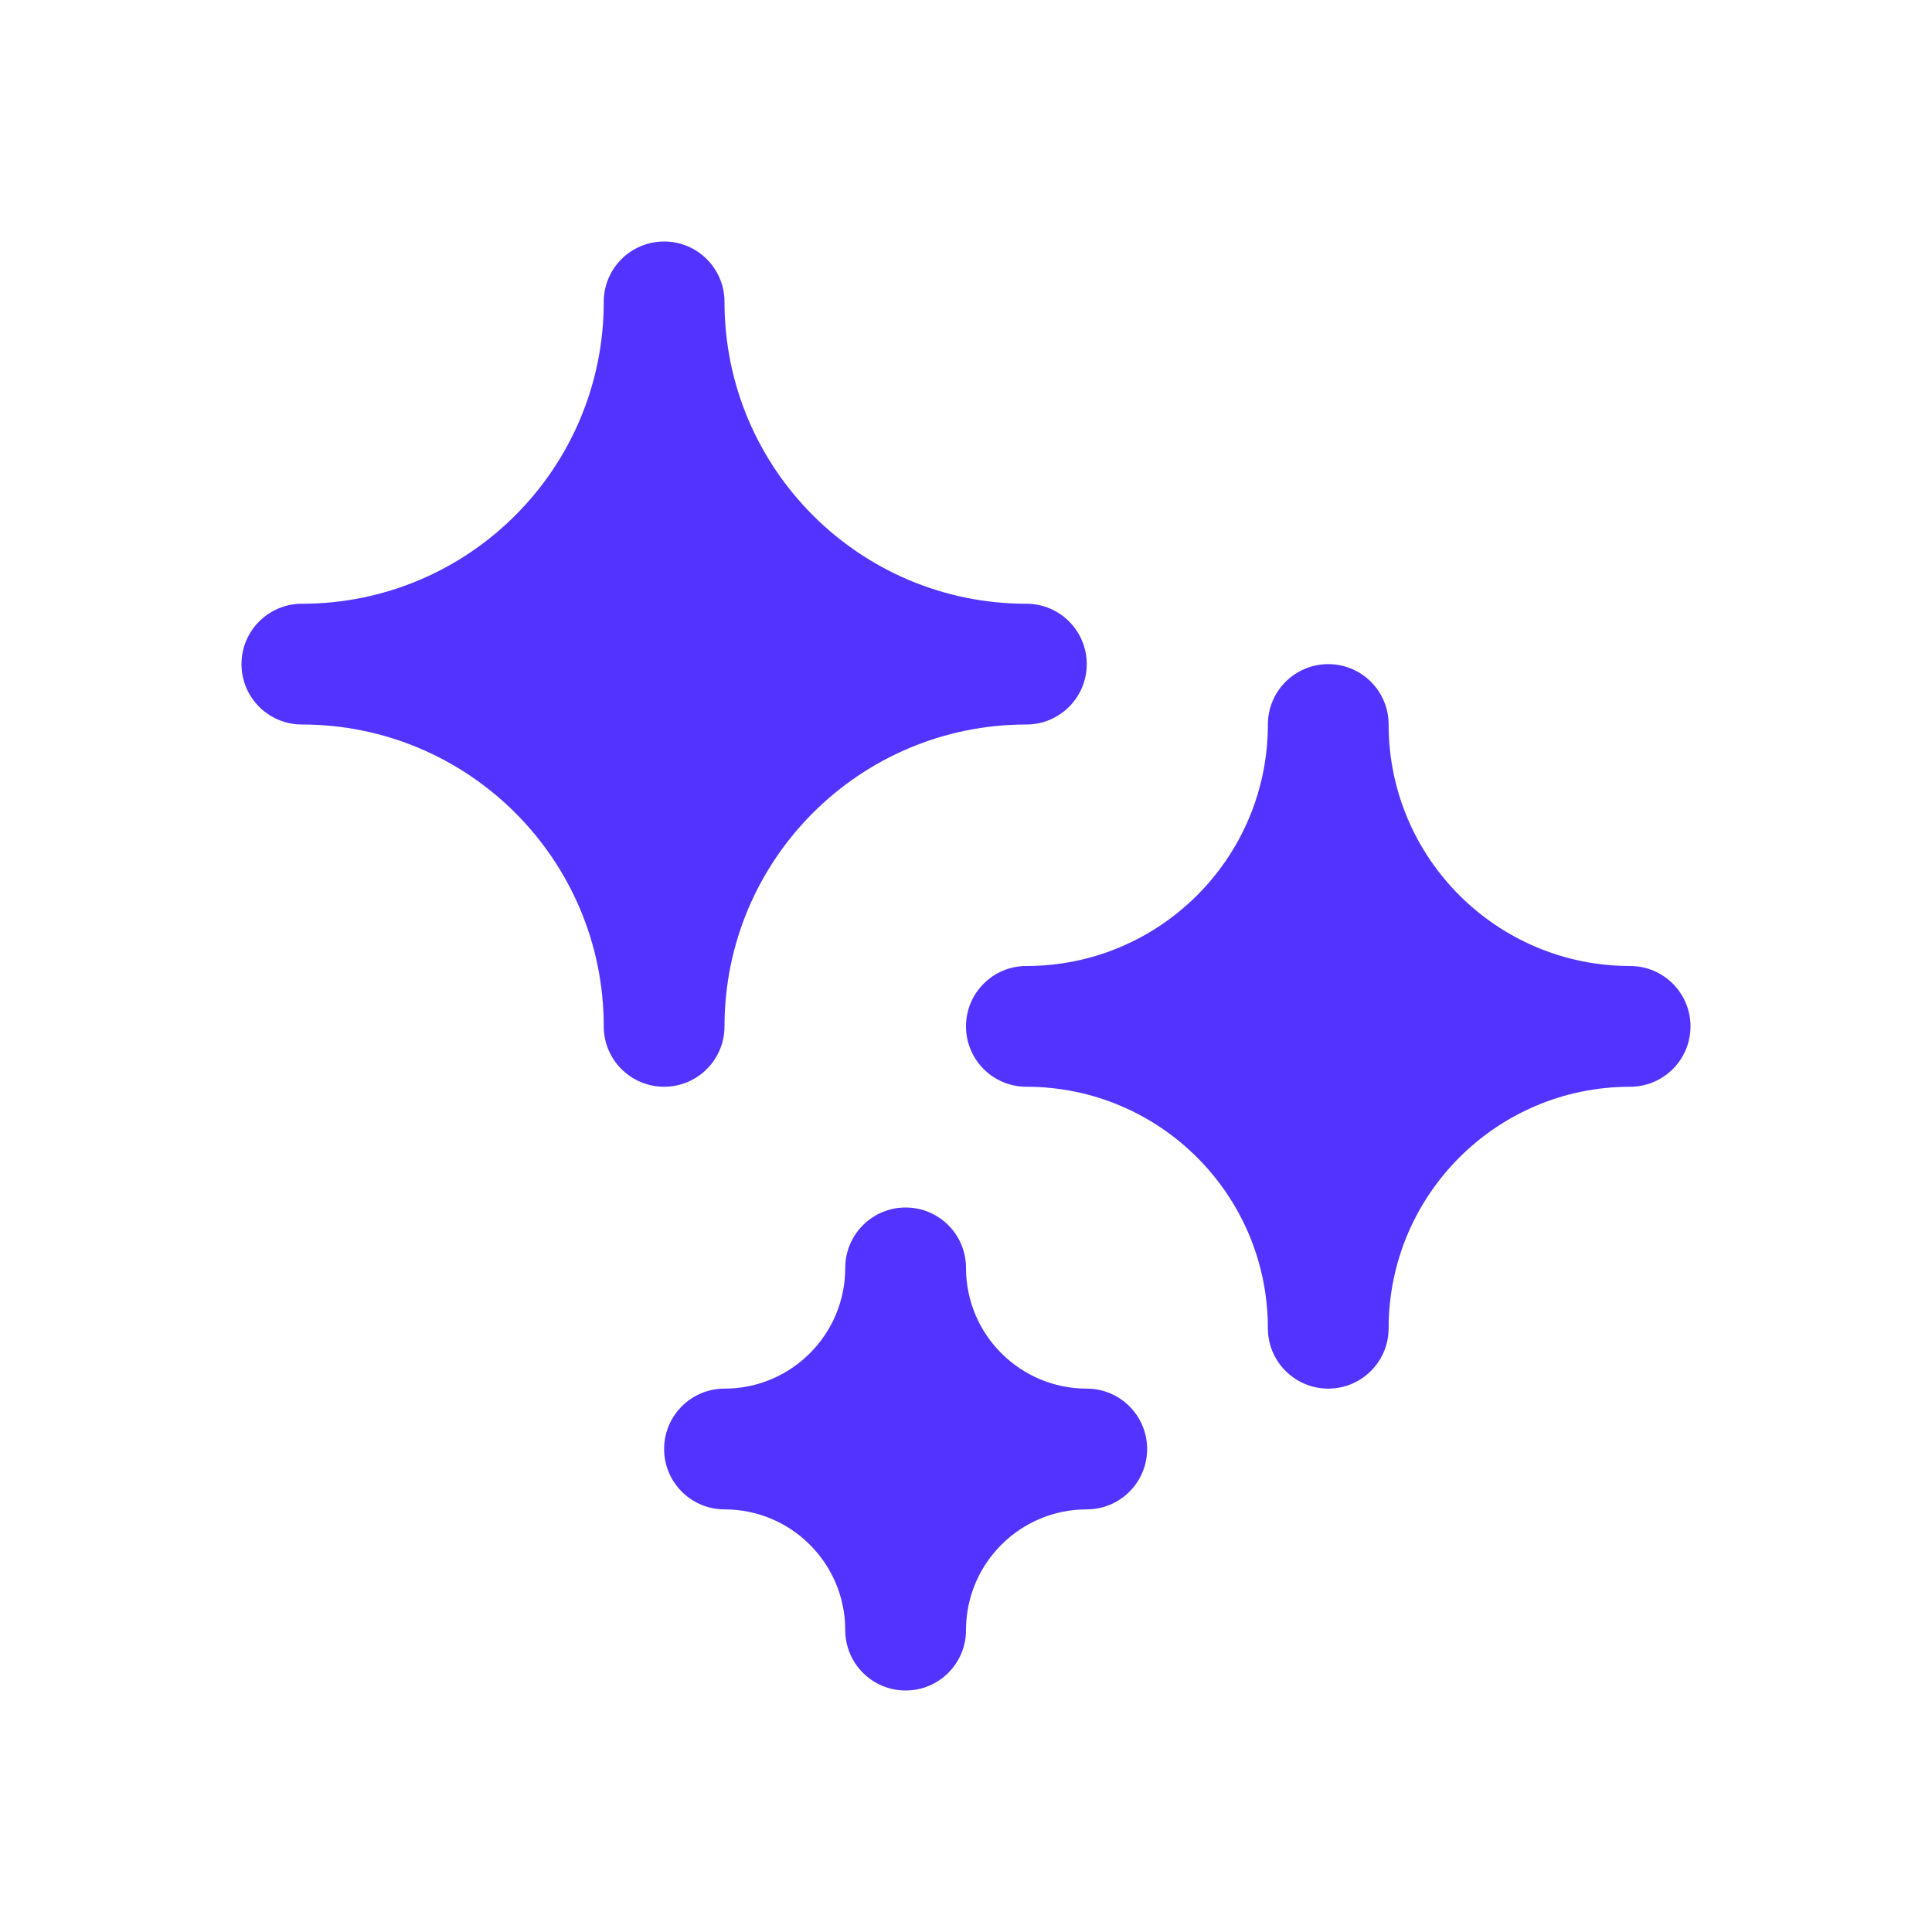
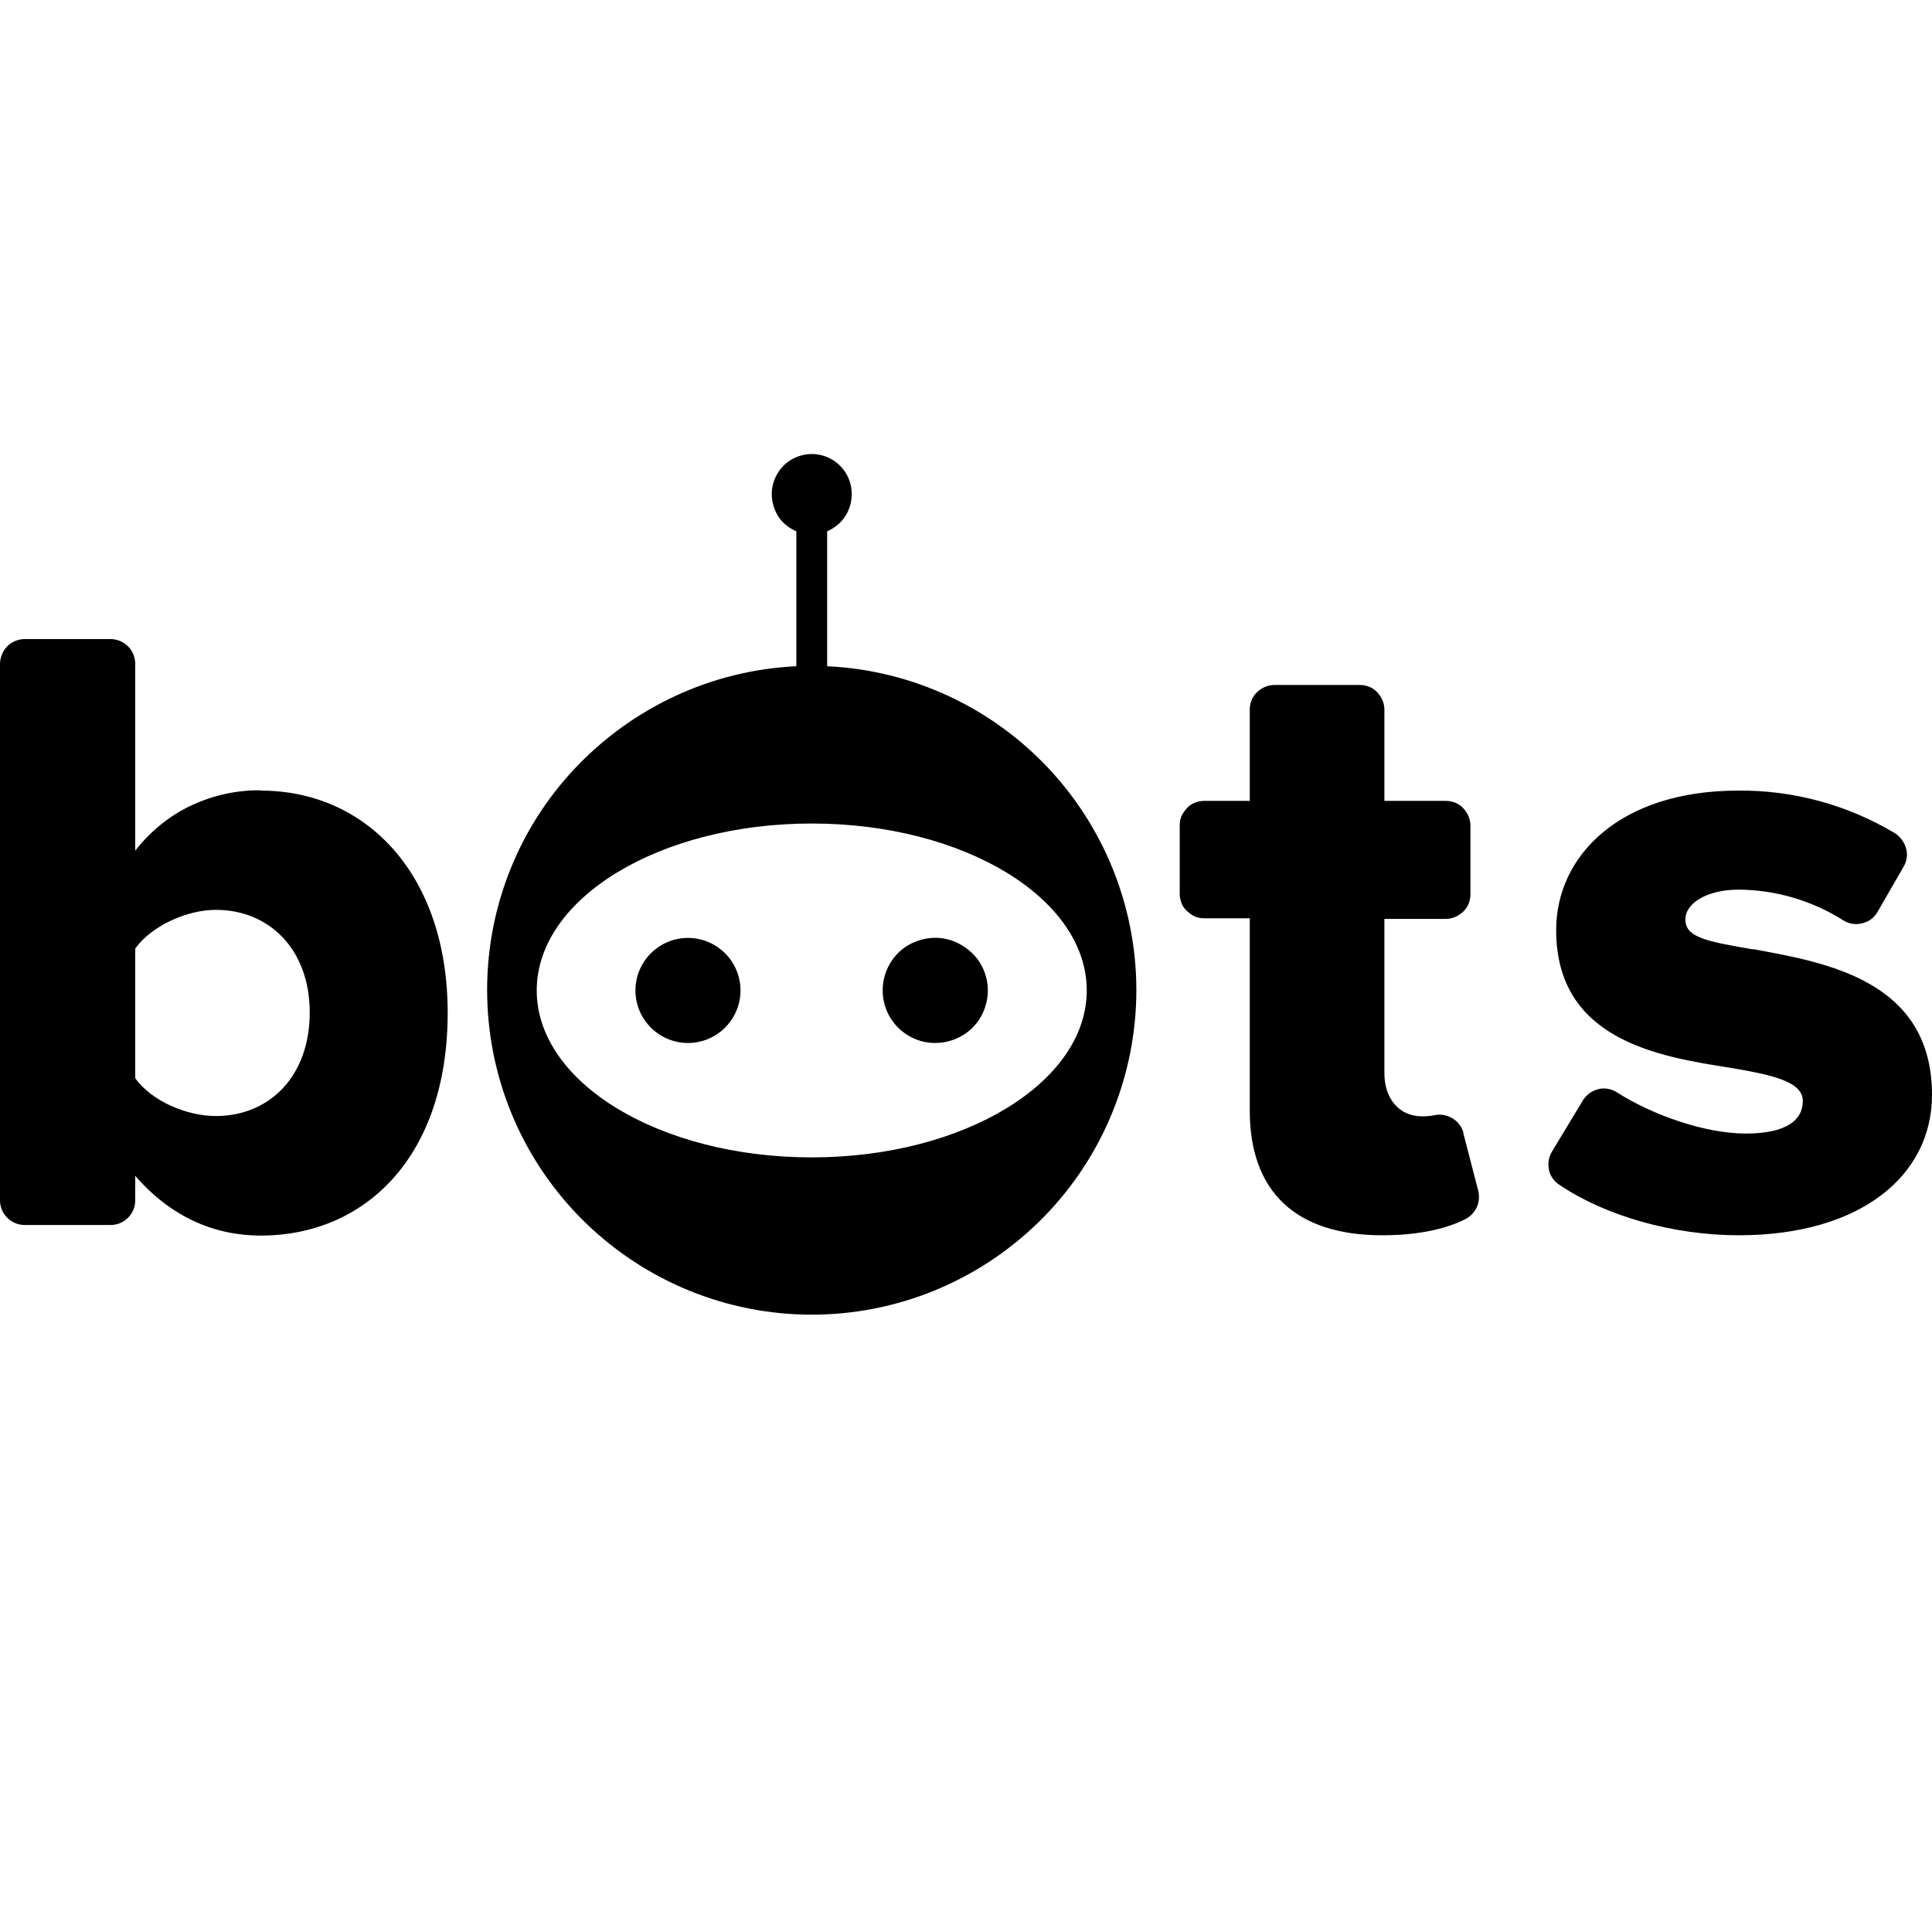
- <svg xmlns="http://www.w3.org/2000/svg" width="800px" height="800px" viewBox="0 0 32 32">
-   <defs>
-     <style>.cls-1{fill:#5233ff;}</style>
-   </defs>
-   <g id="Layer_2">
-     <path class="cls-1" d="M18,11a1,1,0,0,1-1,1,5,5,0,0,0-5,5,1,1,0,0,1-2,0,5,5,0,0,0-5-5,1,1,0,0,1,0-2,5,5,0,0,0,5-5,1,1,0,0,1,2,0,5,5,0,0,0,5,5A1,1,0,0,1,18,11Z" />
-     <path class="cls-1" d="M19,24a1,1,0,0,1-1,1,2,2,0,0,0-2,2,1,1,0,0,1-2,0,2,2,0,0,0-2-2,1,1,0,0,1,0-2,2,2,0,0,0,2-2,1,1,0,0,1,2,0,2,2,0,0,0,2,2A1,1,0,0,1,19,24Z" />
-     <path class="cls-1" d="M28,17a1,1,0,0,1-1,1,4,4,0,0,0-4,4,1,1,0,0,1-2,0,4,4,0,0,0-4-4,1,1,0,0,1,0-2,4,4,0,0,0,4-4,1,1,0,0,1,2,0,4,4,0,0,0,4,4A1,1,0,0,1,28,17Z" />
-   </g>
+ <svg xmlns="http://www.w3.org/2000/svg" viewBox="0 0 640 640">
+   <path d="M86.3 261.8C78.3 261.7 70.4 263.5 63.2 266.9C56 270.3 49.7 275.5 44.8 281.8L44.8 219.9C44.8 217.7 43.9 215.6 42.4 214.1C40.9 212.6 38.8 211.7 36.6 211.7L8.2 211.7C6 211.7 3.9 212.6 2.4 214.1C.9 215.6 0 217.8 0 220L0 397.6C0 398.7 .2 399.7 .6 400.7C1 401.7 1.6 402.6 2.4 403.4C3.2 404.2 4.1 404.8 5.1 405.2C6.1 405.6 7.2 405.8 8.2 405.8L36.6 405.8C37.7 405.8 38.7 405.6 39.7 405.2C40.7 404.8 41.6 404.2 42.4 403.4C43.2 402.6 43.8 401.7 44.2 400.7C44.6 399.7 44.8 398.6 44.8 397.6L44.8 389.5C56.4 402.9 70.7 409.3 86.4 409.3C121 409.3 148.3 383.1 148.3 335.5C148.3 289.6 121.3 261.9 86.4 261.9zM71.5 369.7C61.9 369.7 50.3 364.8 44.8 357.2L44.8 314.2C50.3 306.6 62 301.4 71.5 301.4C89.2 301.4 102.6 314.5 102.6 335.4C102.6 356.6 89.2 369.7 71.5 369.7zM227.9 310.7C218.3 310.7 210.5 318.5 210.5 328.1C210.5 337.7 218.3 345.5 227.9 345.5C237.5 345.5 245.3 337.7 245.3 328.1C245.3 318.5 237.5 310.7 227.9 310.7zM274 220.7L274 176C276.8 174.8 279.2 172.7 280.6 170C282 167.3 282.5 164.2 281.9 161.1C281.3 158 279.7 155.4 277.3 153.4C274.9 151.4 271.9 150.4 268.9 150.4C265.9 150.4 262.8 151.5 260.5 153.4C258.2 155.3 256.5 158.1 255.9 161.1C255.3 164.1 255.8 167.2 257.2 170C258.6 172.8 261 174.8 263.8 176L263.8 220.7C235.8 222 209.4 234.3 190.2 254.8C171 275.3 160.7 302.5 161.4 330.6C162.1 358.7 173.7 385.3 193.8 404.9C213.9 424.5 240.8 435.5 268.9 435.5C297 435.5 323.9 424.5 344 404.9C364.1 385.3 375.7 358.6 376.4 330.6C377.1 302.6 366.7 275.3 347.6 254.8C328.5 234.3 302.1 222 274 220.7zM360 328.1C360 358.6 319.2 383.4 268.9 383.4C218.6 383.4 177.8 358.7 177.8 328.1C177.8 297.5 218.6 272.8 268.9 272.8C319.2 272.8 360 297.5 360 328.1L360 328.1zM309.8 345.5C313.2 345.5 316.6 344.5 319.5 342.6C322.4 340.7 324.6 338 325.9 334.8C327.2 331.6 327.6 328.1 326.9 324.7C326.2 321.3 324.6 318.2 322.1 315.8C319.6 313.4 316.6 311.7 313.2 311C309.8 310.3 306.3 310.7 303.1 312C299.9 313.3 297.2 315.5 295.3 318.4C293.4 321.3 292.4 324.6 292.4 328.1C292.4 332.7 294.2 337.1 297.5 340.4C300.8 343.7 305.2 345.5 309.8 345.5L309.8 345.5zM580.7 314.5C565.9 311.9 558.3 310.7 558.3 304.6C558.3 299.1 565.6 294.7 576 294.7C588.2 294.8 600.2 298.3 610.5 304.8C612.3 306 614.5 306.4 616.7 305.9C618.9 305.4 620.7 304.2 621.8 302.3C621.9 302.2 621.9 302.1 622 302L630.6 287.1C631.7 285.2 632 283 631.4 281C630.8 279 629.5 277.1 627.7 276C612 266.6 594 261.7 575.7 261.9C536.7 261.9 515.5 283.4 515.5 308.1C515.5 344.4 549.2 350 573.1 353.7C586.5 356 597.2 358.1 597.2 364.7C597.2 371.1 591.7 375.5 578.3 375.5C564.7 375.5 547.3 369.3 535.7 361.9C534.8 361.3 533.8 360.9 532.7 360.7C531.6 360.5 530.6 360.5 529.5 360.8C528.4 361.1 527.4 361.5 526.6 362.1C525.8 362.7 525 363.5 524.4 364.4C524.4 364.5 524.3 364.5 524.3 364.6L514.1 381.5C513 383.3 512.7 385.5 513.1 387.5C513.5 389.5 514.8 391.4 516.6 392.5C531.8 402.8 554.3 409.2 576 409.2C616.4 409.2 640 389.4 640 362.7C640 324.6 604.5 318.8 580.7 314.4zM484.8 375.3C484.3 373.3 483 371.6 481.2 370.5C479.4 369.4 477.3 369 475.3 369.4C473.9 369.7 472.5 369.8 471.1 369.8C463.3 369.8 458.6 363.7 458.6 355.6L458.6 304.4L478.9 304.4C481.1 304.4 483.1 303.5 484.7 302C486.3 300.5 487.1 298.4 487.1 296.2L487.1 273.5C487.1 271.3 486.2 269.3 484.7 267.7C483.2 266.1 481.1 265.3 478.9 265.3L458.6 265.3L458.6 235.1C458.6 232.9 457.7 230.9 456.2 229.3C454.7 227.7 452.6 226.9 450.4 226.9L422.2 226.9C420 226.9 418 227.8 416.4 229.3C414.8 230.8 414 232.9 414 235.1L414 265.3L398.9 265.3C397.8 265.3 396.8 265.5 395.8 265.9C394.8 266.3 393.9 266.9 393.2 267.7C392.5 268.5 391.8 269.4 391.4 270.3C391 271.2 390.8 272.3 390.8 273.4L390.8 296.1C390.8 297.2 391 298.2 391.4 299.2C391.8 300.2 392.4 301.1 393.2 301.8C394 302.5 394.9 303.2 395.8 303.6C396.7 304 397.8 304.2 398.9 304.2L414 304.2L414 367.9C414 394.9 429.4 409.2 457.9 409.2C470.1 409.2 479.3 407 485.5 403.8C487.1 403 488.4 401.6 489.2 399.9C490 398.2 490.1 396.3 489.7 394.5L484.7 375.2z" />
</svg>
